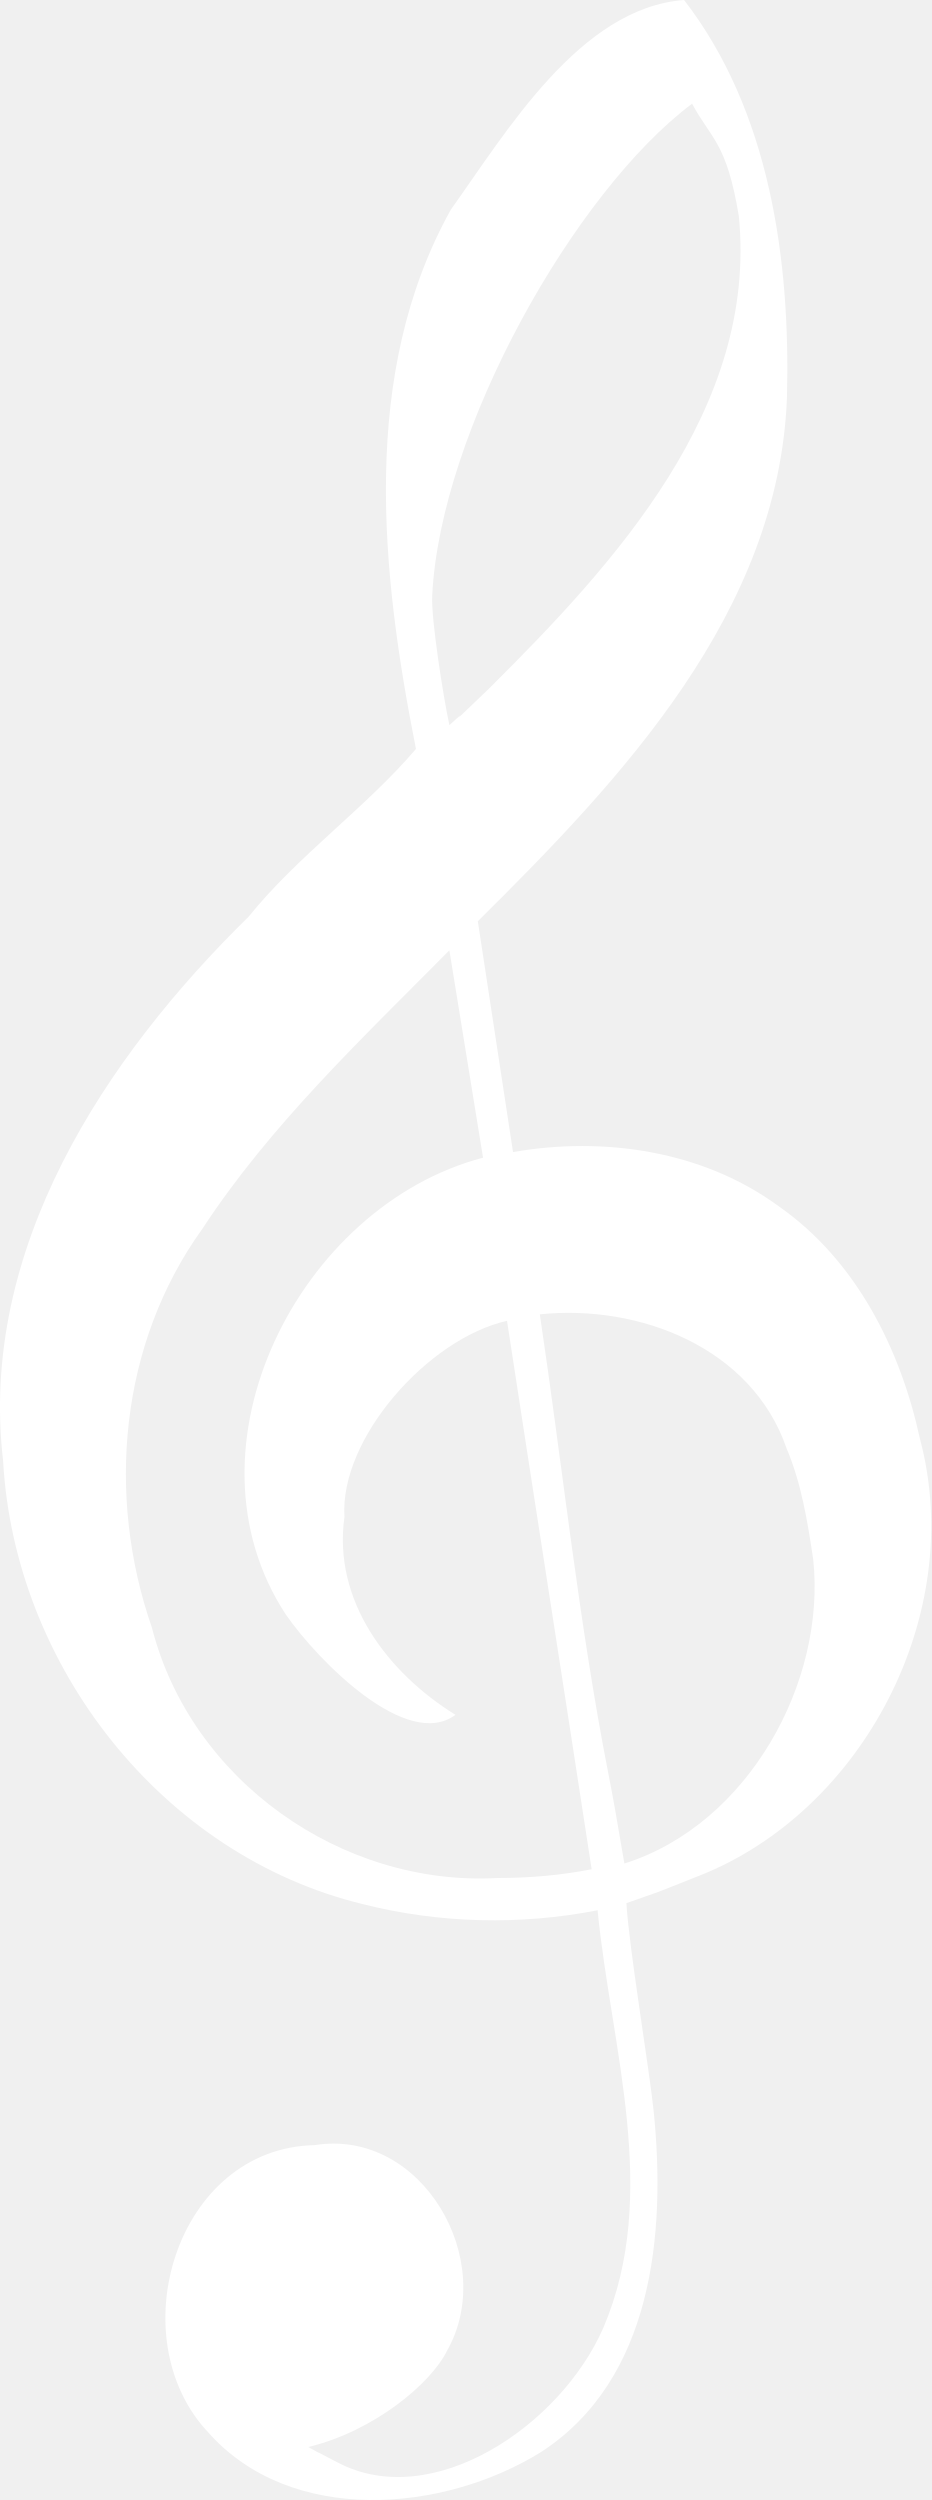
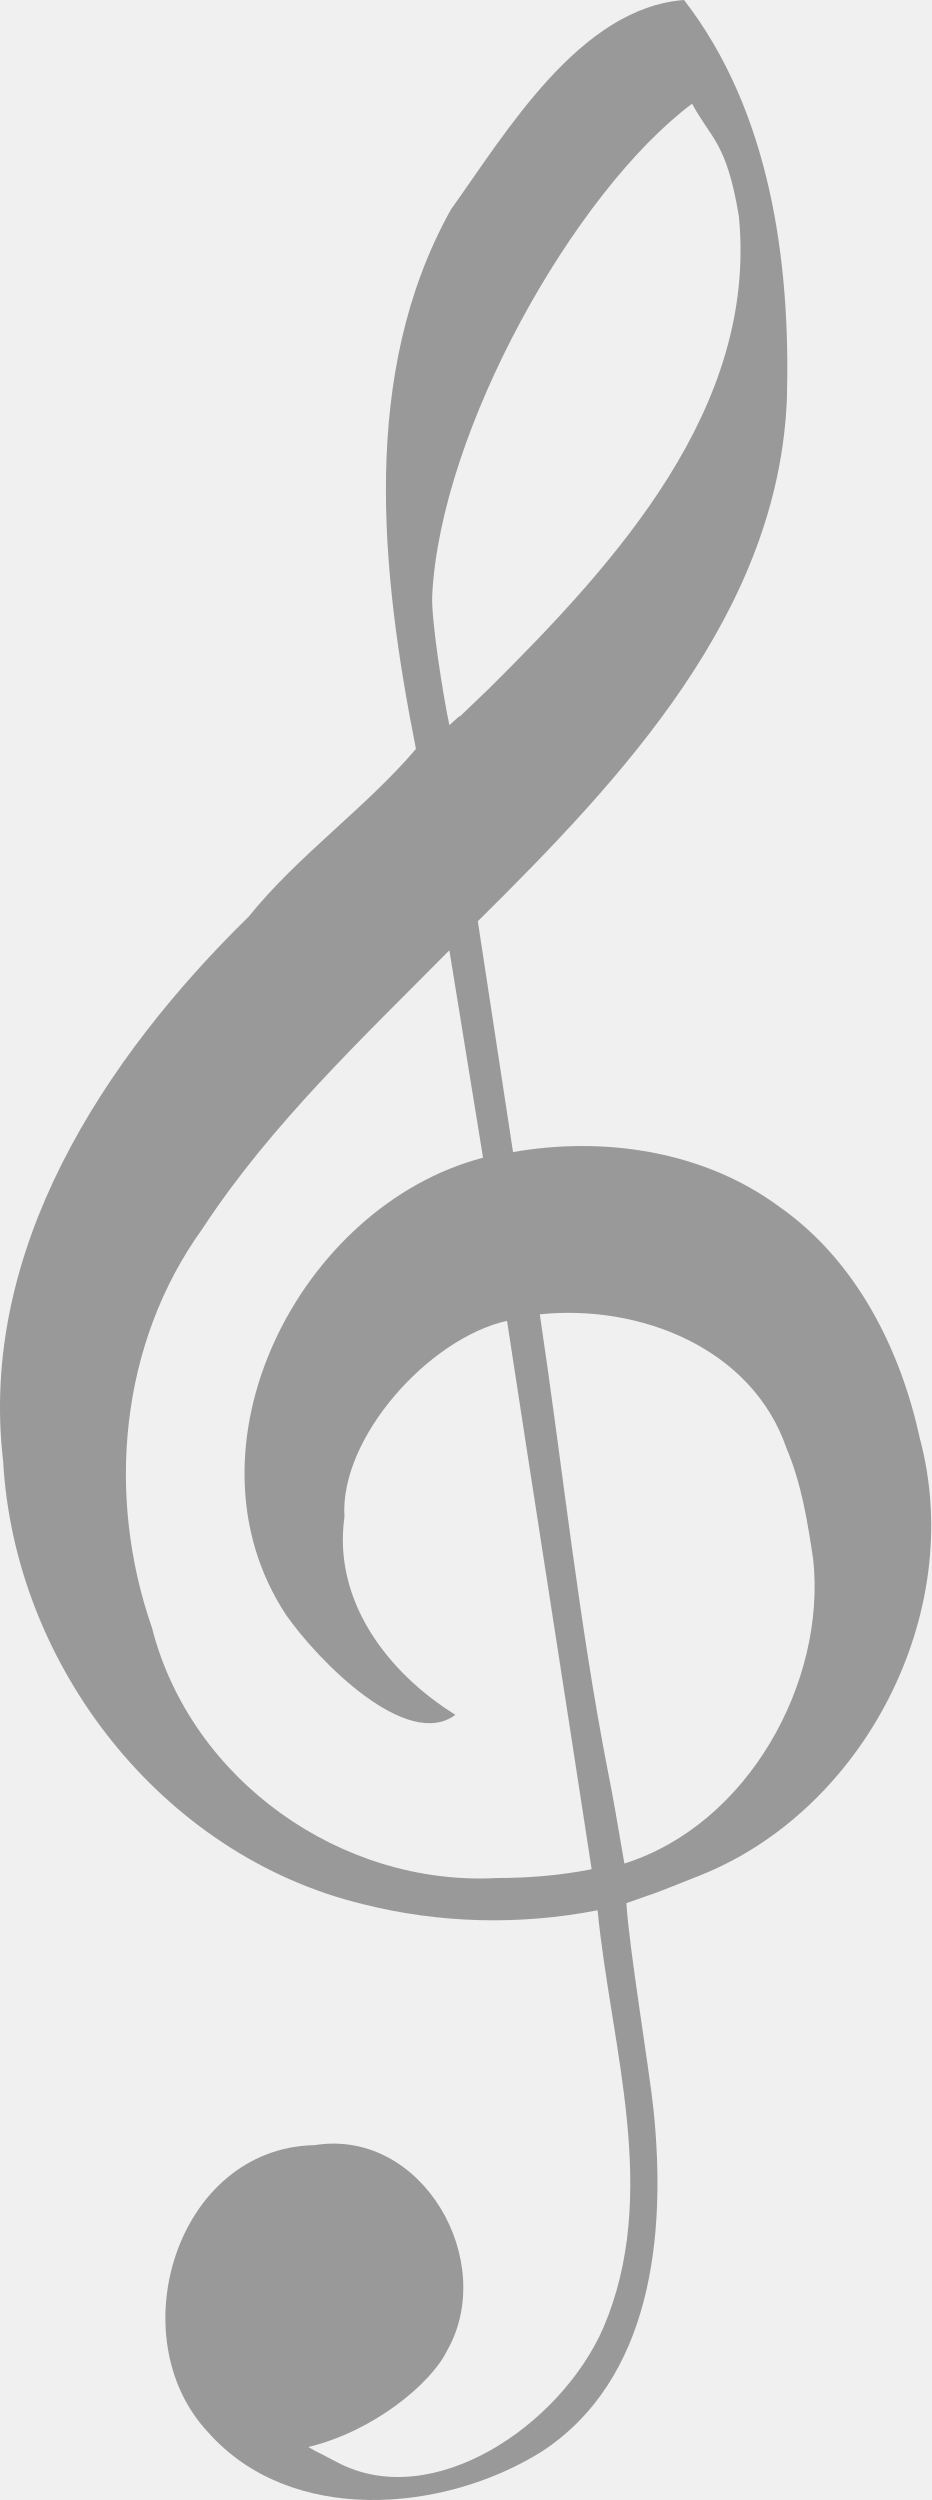
<svg xmlns="http://www.w3.org/2000/svg" width="15.186" version="1.1" height="40.768">
-   <path fill="white" d="m12.049 3.53c0.305 3.126-2.019 5.656-4.077 7.701-0.935 0.897-0.155 0.148-0.644 0.594-0.102-0.479-0.299-1.731-0.28-2.11 0.13-2.694 2.32-6.588 4.238-8.024 0.309 0.577 0.563 0.623 0.763 1.838zm0.651 16.142c-1.232-0.906-2.85-1.144-4.334-0.885-0.191-1.255-0.383-2.51-0.574-3.764 2.351-2.329 4.907-5.032 5.041-8.539 0.059-2.232-0.276-4.671-1.678-6.484-1.7 0.128-2.9 2.156-3.802 3.417-1.489 2.671-1.141 5.917-0.57 8.796-0.809 0.952-1.93 1.743-2.727 2.734-2.356 2.308-4.409 5.43-4.005 8.878 0.183 3.334 2.589 6.434 5.87 7.227 1.246 0.315 2.564 0.346 3.824 0.099 0.22 2.25 1.027 4.629 0.092 6.813-0.701 1.598-2.788 3.004-4.332 2.192-0.599-0.316-0.114-0.051-0.478-0.252 1.07-0.257 2-1.036 2.26-1.565 0.838-1.464-0.4-3.639-2.155-3.358-2.262 0.046-3.19 3.14-1.736 4.685 1.347 1.52 3.833 1.312 5.43 0.318 1.812-1.18 2.039-3.544 1.833-5.562-0.07-0.678-0.403-2.67-0.444-3.387 0.697-0.249 0.209-0.059 1.193-0.449 2.66-1.053 4.357-4.259 3.594-7.122-0.318-1.469-1.044-2.914-2.302-3.792zm0.561 5.757c0.214 1.991-1.053 4.321-3.079 4.96-0.136-0.795-0.172-1.011-0.263-1.475-0.482-2.46-0.744-4.987-1.116-7.481 1.625-0.168 3.458 0.543 4.023 2.184 0.244 0.577 0.343 1.197 0.435 1.812zm-5.149 5.196c-2.544 0.141-5-1.595-5.634-4.081-0.749-2.153-0.528-4.63 0.821-6.504 1.115-1.702 2.607-3.105 4.029-4.543 0.183 1.127 0.366 2.254 0.549 3.382-2.991 0.782-5.005 4.725-3.215 7.451 0.532 0.764 1.976 2.223 2.765 1.634-1.102-0.683-2.003-1.859-1.81-3.227-0.082-1.282 1.37-2.911 2.651-3.198 0.438 2.869 0.941 6.073 1.38 8.943-0.505 0.1-1.021 0.143-1.536 0.143z" />
+   <path fill="#999" d="m12.049 3.53c0.305 3.126-2.019 5.656-4.077 7.701-0.935 0.897-0.155 0.148-0.644 0.594-0.102-0.479-0.299-1.731-0.28-2.11 0.13-2.694 2.32-6.588 4.238-8.024 0.309 0.577 0.563 0.623 0.763 1.838zm0.651 16.142c-1.232-0.906-2.85-1.144-4.334-0.885-0.191-1.255-0.383-2.51-0.574-3.764 2.351-2.329 4.907-5.032 5.041-8.539 0.059-2.232-0.276-4.671-1.678-6.484-1.7 0.128-2.9 2.156-3.802 3.417-1.489 2.671-1.141 5.917-0.57 8.796-0.809 0.952-1.93 1.743-2.727 2.734-2.356 2.308-4.409 5.43-4.005 8.878 0.183 3.334 2.589 6.434 5.87 7.227 1.246 0.315 2.564 0.346 3.824 0.099 0.22 2.25 1.027 4.629 0.092 6.813-0.701 1.598-2.788 3.004-4.332 2.192-0.599-0.316-0.114-0.051-0.478-0.252 1.07-0.257 2-1.036 2.26-1.565 0.838-1.464-0.4-3.639-2.155-3.358-2.262 0.046-3.19 3.14-1.736 4.685 1.347 1.52 3.833 1.312 5.43 0.318 1.812-1.18 2.039-3.544 1.833-5.562-0.07-0.678-0.403-2.67-0.444-3.387 0.697-0.249 0.209-0.059 1.193-0.449 2.66-1.053 4.357-4.259 3.594-7.122-0.318-1.469-1.044-2.914-2.302-3.792zm0.561 5.757c0.214 1.991-1.053 4.321-3.079 4.96-0.136-0.795-0.172-1.011-0.263-1.475-0.482-2.46-0.744-4.987-1.116-7.481 1.625-0.168 3.458 0.543 4.023 2.184 0.244 0.577 0.343 1.197 0.435 1.812zm-5.149 5.196c-2.544 0.141-5-1.595-5.634-4.081-0.749-2.153-0.528-4.63 0.821-6.504 1.115-1.702 2.607-3.105 4.029-4.543 0.183 1.127 0.366 2.254 0.549 3.382-2.991 0.782-5.005 4.725-3.215 7.451 0.532 0.764 1.976 2.223 2.765 1.634-1.102-0.683-2.003-1.859-1.81-3.227-0.082-1.282 1.37-2.911 2.651-3.198 0.438 2.869 0.941 6.073 1.38 8.943-0.505 0.1-1.021 0.143-1.536 0.143z" />
</svg>
